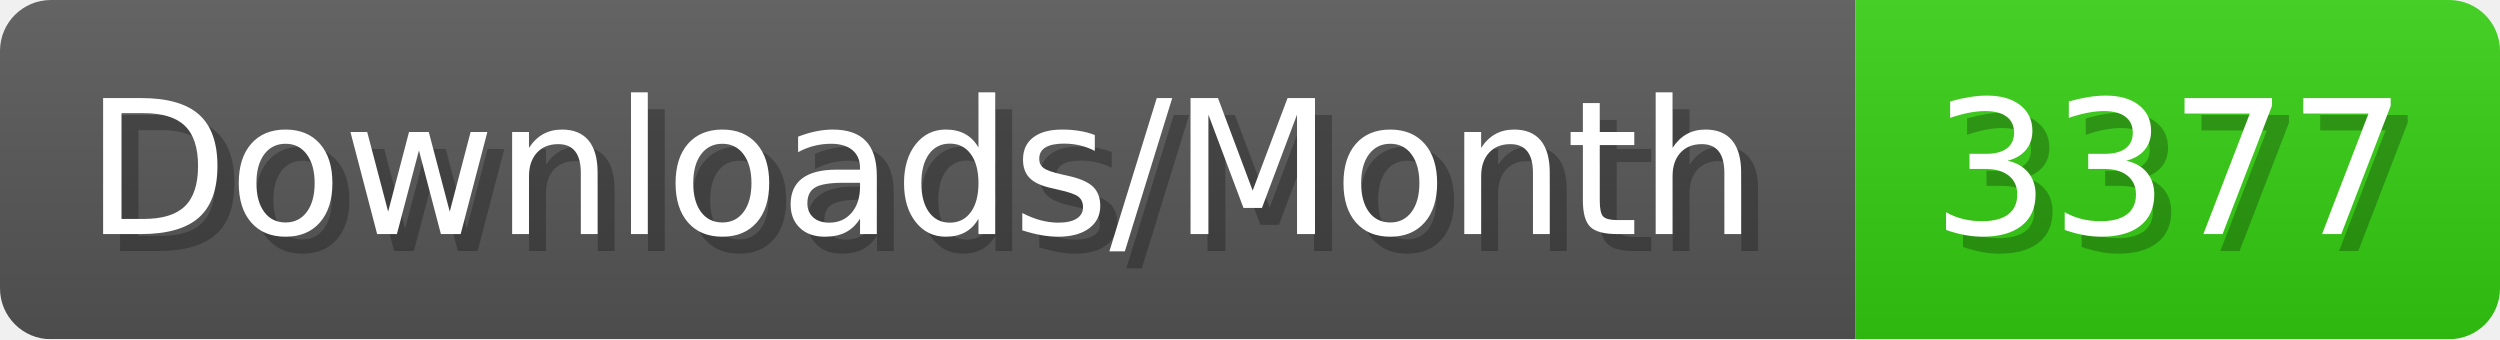
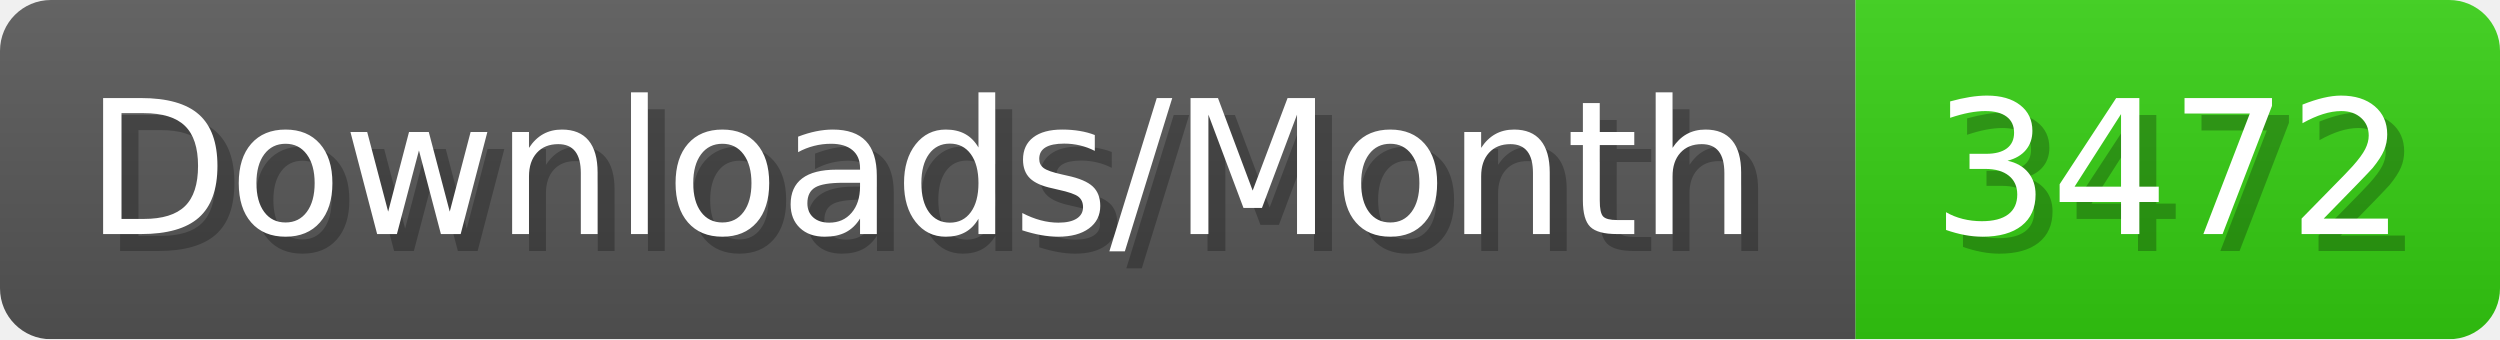
- <svg xmlns="http://www.w3.org/2000/svg" width="147.4" height="20" viewBox="0 0 1474 200" role="img" aria-label="Downloads/Month: 3377">
+ <svg xmlns="http://www.w3.org/2000/svg" width="147.4" height="20" viewBox="0 0 1474 200" role="img" aria-label="Downloads/Month: 3472">
  <linearGradient id="YlXUI" x2="0" y2="100%">
    <stop offset="0" stop-opacity=".1" stop-color="#EEE" />
    <stop offset="1" stop-opacity=".1" />
  </linearGradient>
  <mask id="JHhop">
    <rect width="1474" height="200" rx="30" fill="#FFF" />
  </mask>
  <g mask="url(#JHhop)">
    <rect width="1094" height="200" fill="#555" />
    <rect width="380" height="200" fill="#3C1" x="1094" />
    <rect width="1474" height="200" fill="url(#YlXUI)" />
  </g>
  <g aria-hidden="true" fill="#fff" text-anchor="start" font-family="Verdana,DejaVu Sans,sans-serif" font-size="110">
    <text x="60" y="148" textLength="994" fill="#000" opacity="0.25">Downloads/Month</text>
    <text x="50" y="138" textLength="994">Downloads/Month</text>
-     <text x="1149" y="148" textLength="280" fill="#000" opacity="0.25">3377</text>
-     <text x="1139" y="138" textLength="280">3377</text>
+     <text x="1149" y="148" textLength="280" fill="#000" opacity="0.25">3472</text>
+     <text x="1139" y="138" textLength="280">3472</text>
  </g>
</svg>
